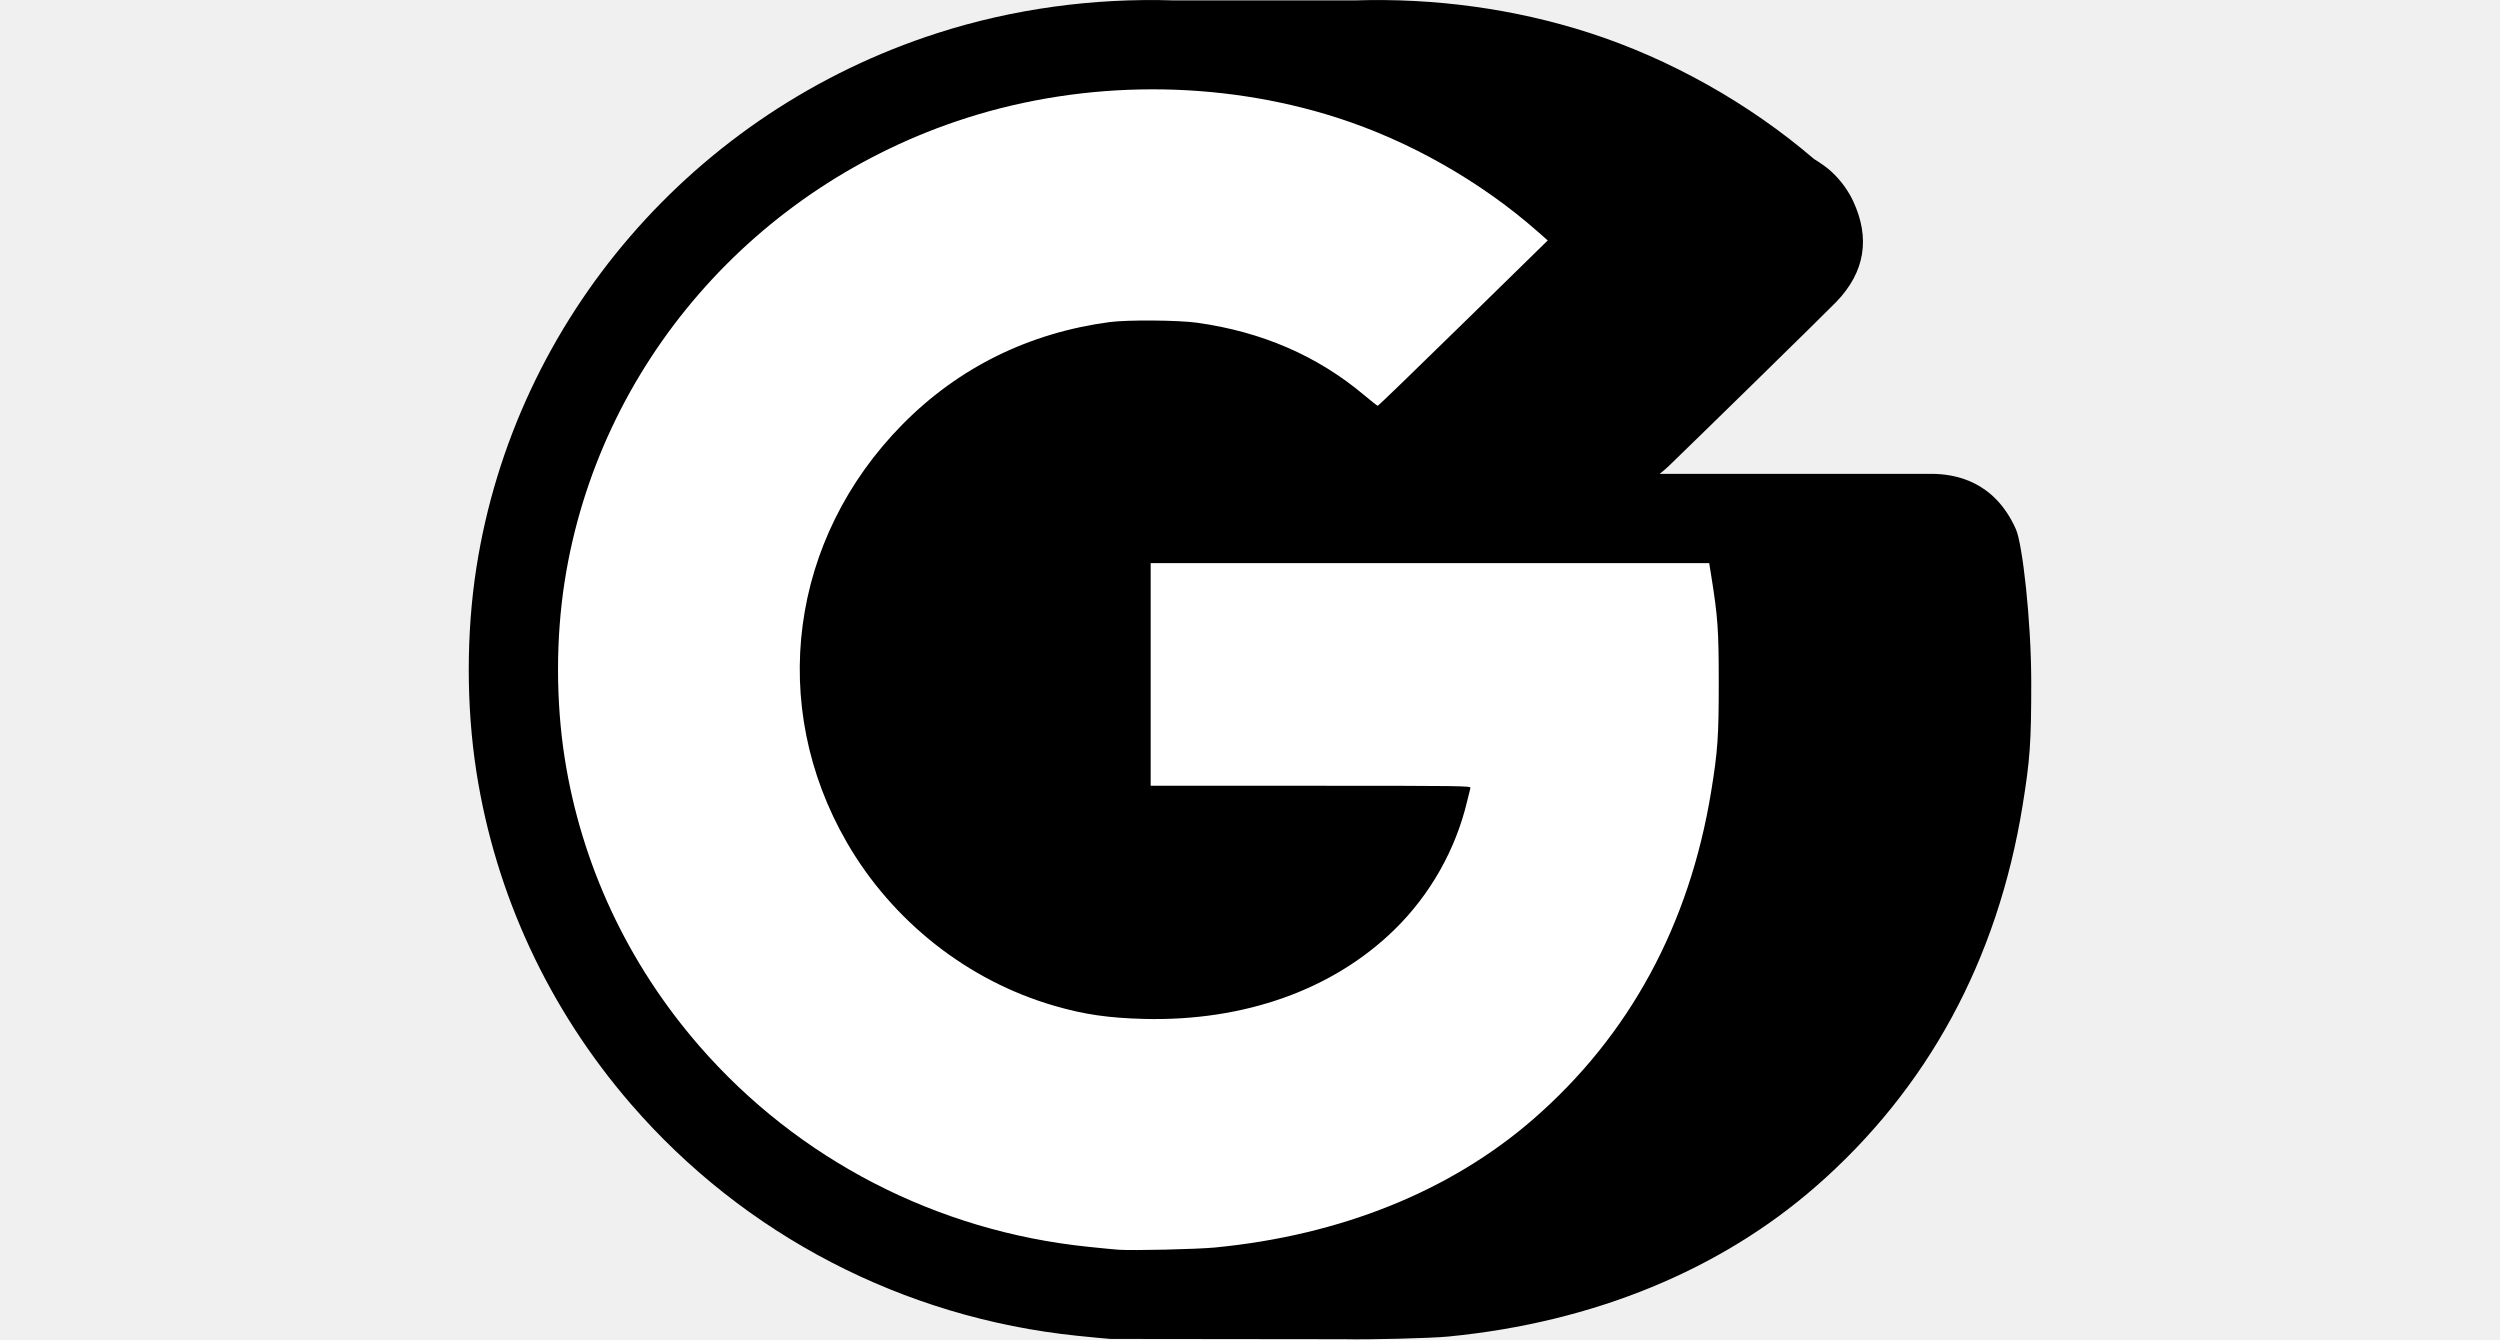
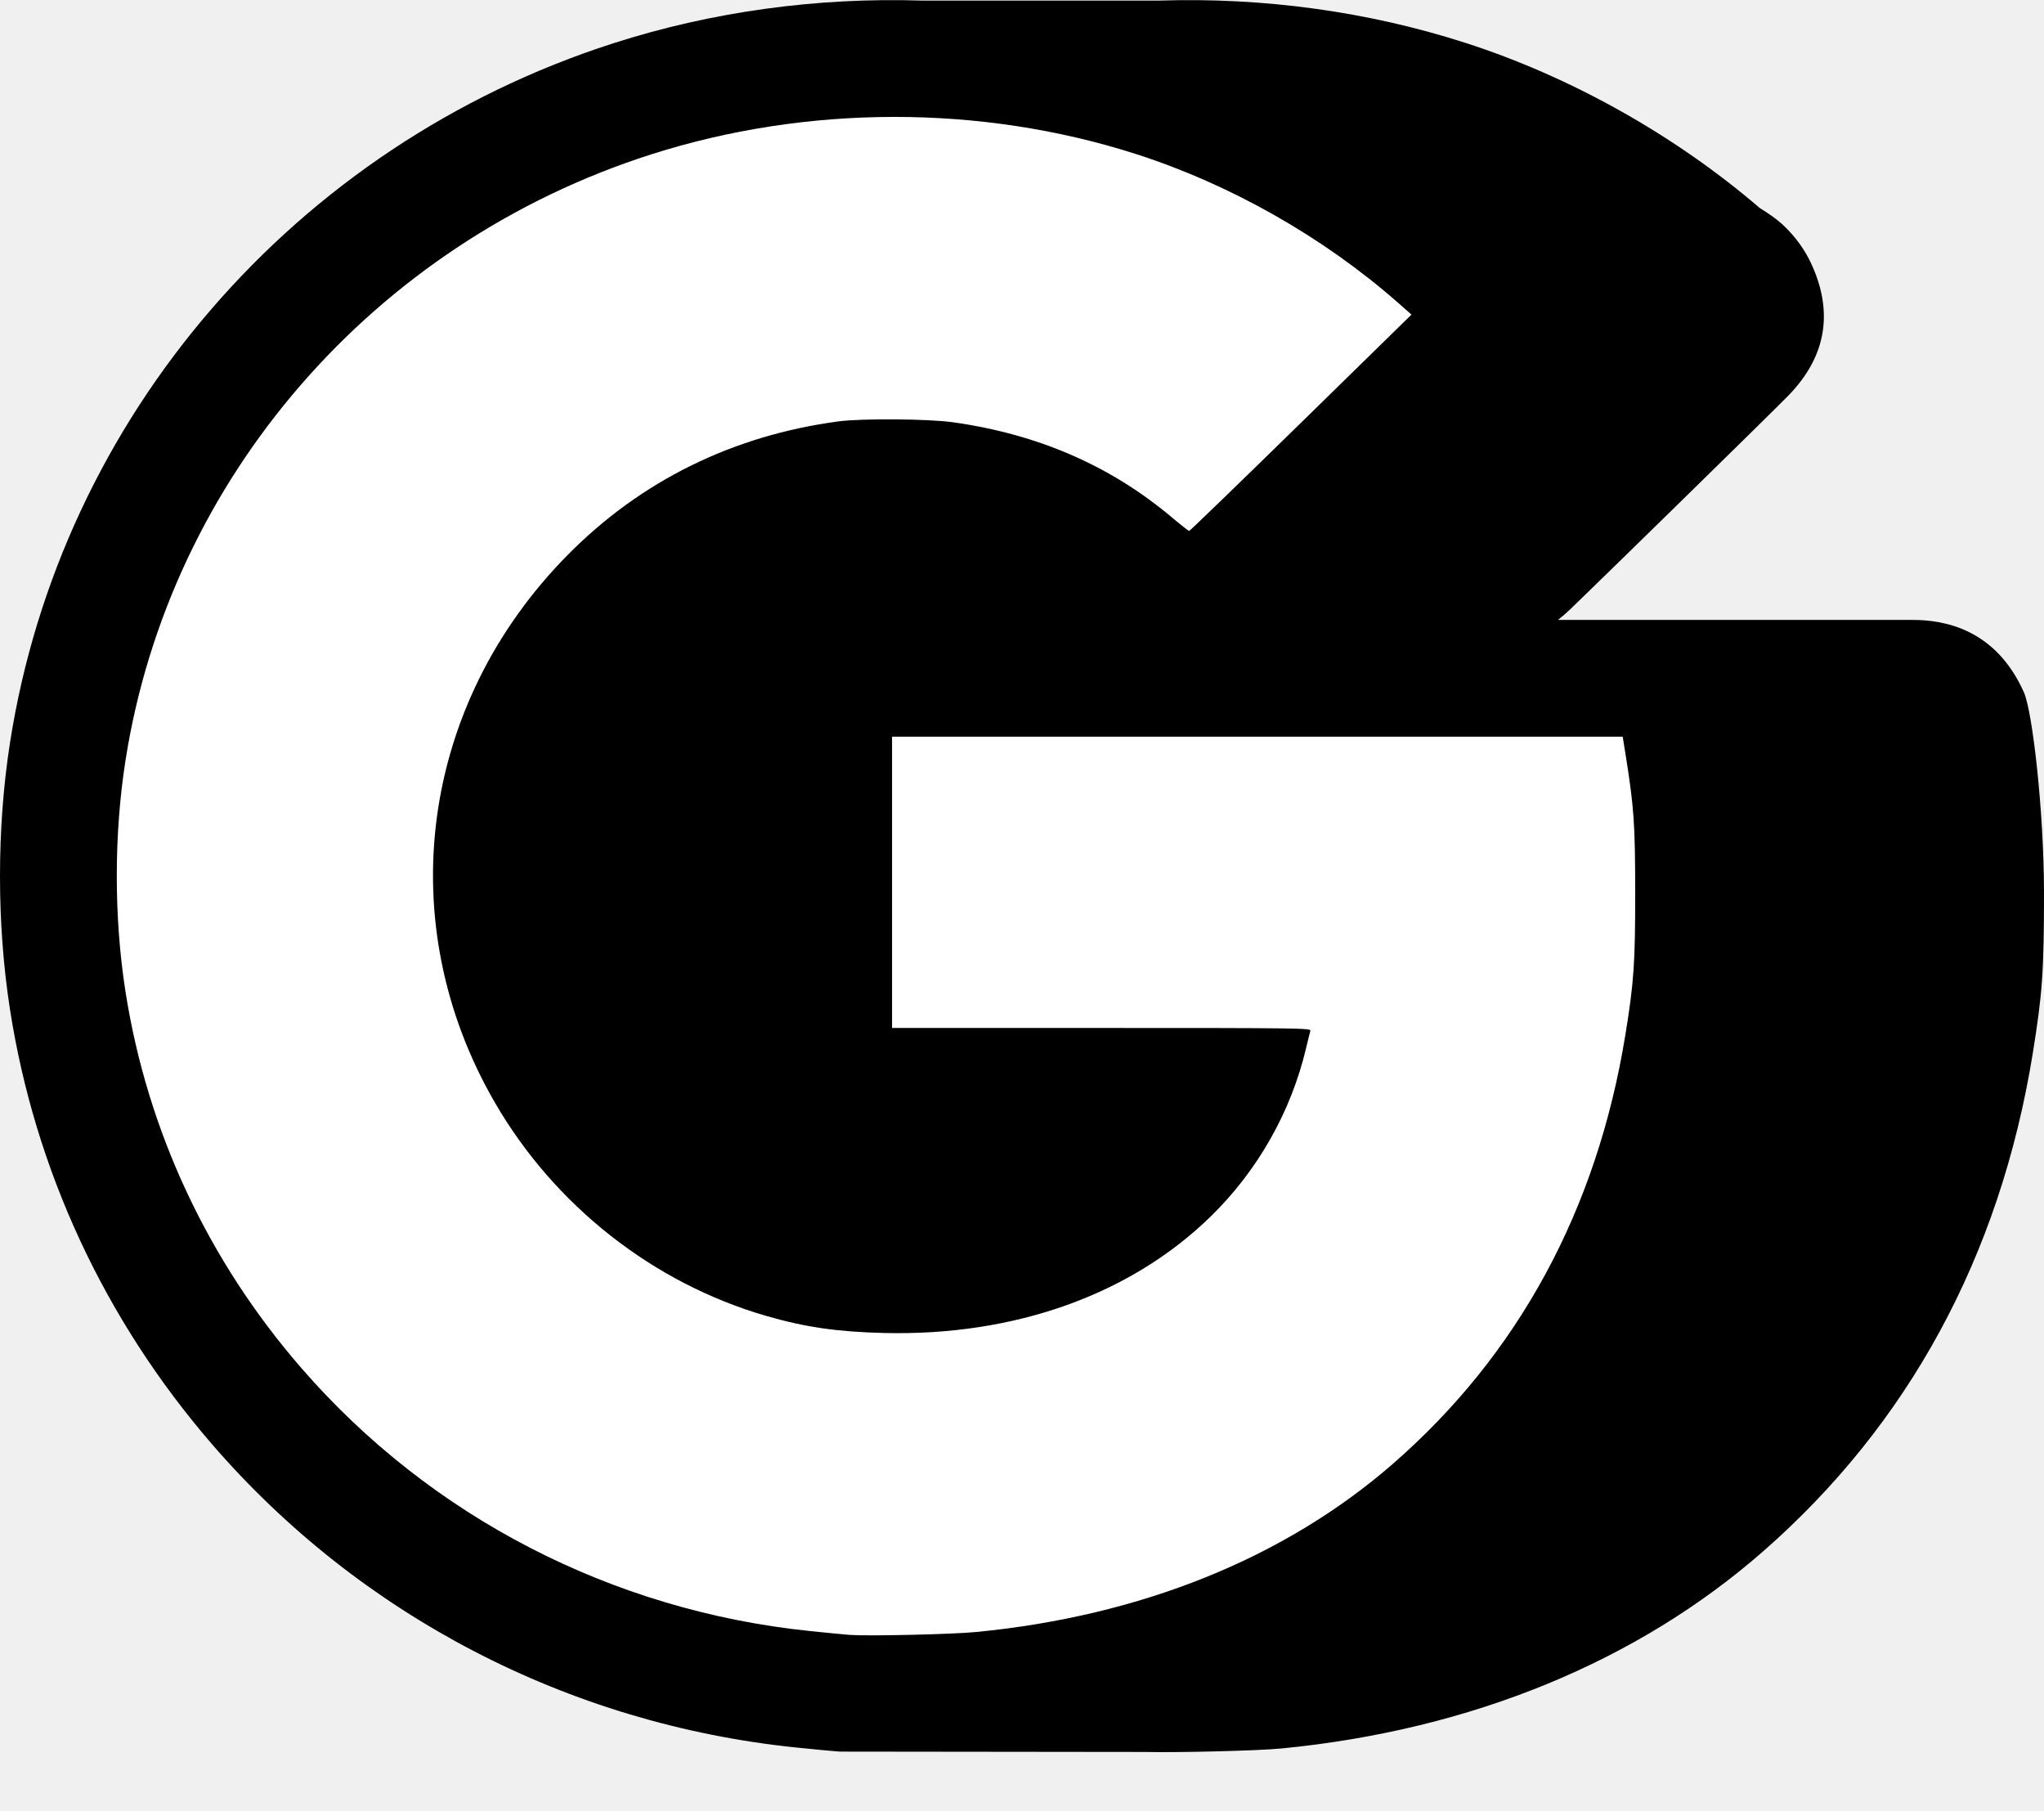
- <svg xmlns="http://www.w3.org/2000/svg" width="56" height="30" viewBox="0 0 56 30" fill="none">
-   <path fill-rule="evenodd" clip-rule="evenodd" d="M26.286 0.009C24.498 -0.048 22.694 0.196 20.999 0.741C15.548 2.493 11.539 7.143 10.671 12.718C10.443 14.182 10.443 15.819 10.671 17.285C11.099 20.034 12.29 22.599 14.13 24.728C16.666 27.664 20.234 29.518 24.125 29.921C24.445 29.954 24.782 29.986 24.874 29.992L30.097 29.998C30.64 30.011 32.023 29.979 32.447 29.938C35.712 29.619 38.544 28.441 40.685 26.568C43.173 24.392 44.744 21.517 45.307 18.04C45.471 17.023 45.501 16.638 45.5 15.269C45.498 13.887 45.303 12.185 45.157 11.856C44.672 10.766 43.788 10.614 43.255 10.614H37.177C37.249 10.558 37.322 10.495 37.395 10.425C37.974 9.867 40.839 7.064 41.126 6.769C41.788 6.088 41.891 5.321 41.511 4.506C41.412 4.294 41.253 4.054 41.014 3.835C40.911 3.742 40.768 3.644 40.633 3.561C39.183 2.316 37.399 1.314 35.59 0.732C33.918 0.194 32.13 -0.048 30.35 0.009L26.286 0.009Z" fill="black" />
-   <path d="M25.055 27.994C24.971 27.988 24.664 27.959 24.373 27.928C20.982 27.579 17.874 25.973 15.664 23.429C14.061 21.584 13.022 19.362 12.649 16.98C12.45 15.71 12.45 14.29 12.649 13.02C13.405 8.19 16.899 4.161 21.649 2.643C24.318 1.79 27.297 1.787 29.943 2.634C31.564 3.153 33.161 4.059 34.439 5.183L34.669 5.386L32.777 7.238C31.737 8.256 30.875 9.09 30.863 9.09C30.851 9.09 30.714 8.983 30.559 8.852C29.509 7.97 28.267 7.432 26.814 7.229C26.397 7.17 25.253 7.162 24.861 7.214C23.05 7.455 21.472 8.233 20.218 9.504C17.69 12.065 17.194 15.803 18.972 18.875C19.993 20.641 21.683 21.97 23.618 22.53C24.288 22.725 24.835 22.804 25.637 22.824C27.875 22.878 29.862 22.168 31.235 20.825C32.039 20.039 32.609 19.03 32.866 17.94C32.898 17.806 32.93 17.675 32.938 17.649C32.951 17.604 32.768 17.601 29.364 17.601H25.775V12.614H38.286L38.333 12.905C38.479 13.822 38.499 14.098 38.5 15.27C38.501 16.482 38.478 16.823 38.331 17.723C37.844 20.716 36.498 23.197 34.344 25.07C32.494 26.679 30.037 27.67 27.215 27.944C26.809 27.983 25.383 28.016 25.055 27.994Z" fill="white" />
+ <svg xmlns="http://www.w3.org/2000/svg" width="35" height="31" viewBox="0 0 35 31" fill="none">
+   <path fill-rule="evenodd" clip-rule="evenodd" d="M15.786 0.01C13.998 -0.047 12.194 0.197 10.499 0.742C5.048 2.494 1.039 7.144 0.171 12.719C-0.057 14.183 -0.057 15.82 0.171 17.285C0.599 20.035 1.79 22.599 3.63 24.729C6.166 27.665 9.734 29.519 13.625 29.922C13.945 29.955 14.282 29.987 14.374 29.993L19.597 29.999C20.14 30.012 21.523 29.98 21.947 29.939C25.212 29.62 28.044 28.442 30.185 26.569C32.673 24.393 34.244 21.518 34.807 18.041C34.971 17.024 35.001 16.639 35 15.27C34.998 13.888 34.803 12.186 34.657 11.857C34.172 10.767 33.288 10.615 32.755 10.615H26.677C26.749 10.559 26.822 10.496 26.895 10.426C27.474 9.868 30.339 7.065 30.626 6.77C31.288 6.089 31.391 5.322 31.011 4.507C30.912 4.295 30.753 4.055 30.514 3.836C30.411 3.743 30.268 3.645 30.133 3.562C28.683 2.317 26.899 1.315 25.09 0.733C23.418 0.195 21.63 -0.047 19.85 0.01L15.786 0.01Z" fill="black" />
+   <path d="M14.555 27.995C14.472 27.989 14.164 27.959 13.873 27.929C10.482 27.58 7.374 25.974 5.164 23.43C3.561 21.585 2.522 19.363 2.149 16.981C1.95 15.71 1.95 14.29 2.149 13.021C2.905 8.191 6.399 4.162 11.149 2.644C13.818 1.791 16.797 1.788 19.443 2.635C21.064 3.154 22.661 4.06 23.939 5.184L24.169 5.387L22.277 7.239C21.237 8.257 20.375 9.091 20.363 9.091C20.351 9.091 20.214 8.984 20.059 8.853C19.009 7.971 17.767 7.433 16.314 7.23C15.897 7.171 14.754 7.163 14.361 7.215C12.55 7.456 10.972 8.234 9.718 9.505C7.19 12.066 6.694 15.804 8.472 18.876C9.493 20.642 11.183 21.971 13.118 22.532C13.789 22.726 14.335 22.805 15.137 22.825C17.375 22.879 19.362 22.169 20.735 20.826C21.539 20.04 22.109 19.032 22.366 17.941C22.398 17.807 22.43 17.676 22.438 17.65C22.451 17.605 22.268 17.602 18.864 17.602H15.275V12.615H27.786L27.833 12.906C27.979 13.823 27.999 14.099 28 15.271C28.001 16.483 27.978 16.824 27.831 17.724C27.344 20.717 25.998 23.198 23.844 25.071C21.994 26.68 19.537 27.671 16.715 27.945C16.309 27.985 14.883 28.017 14.555 27.995Z" fill="white" />
</svg>
